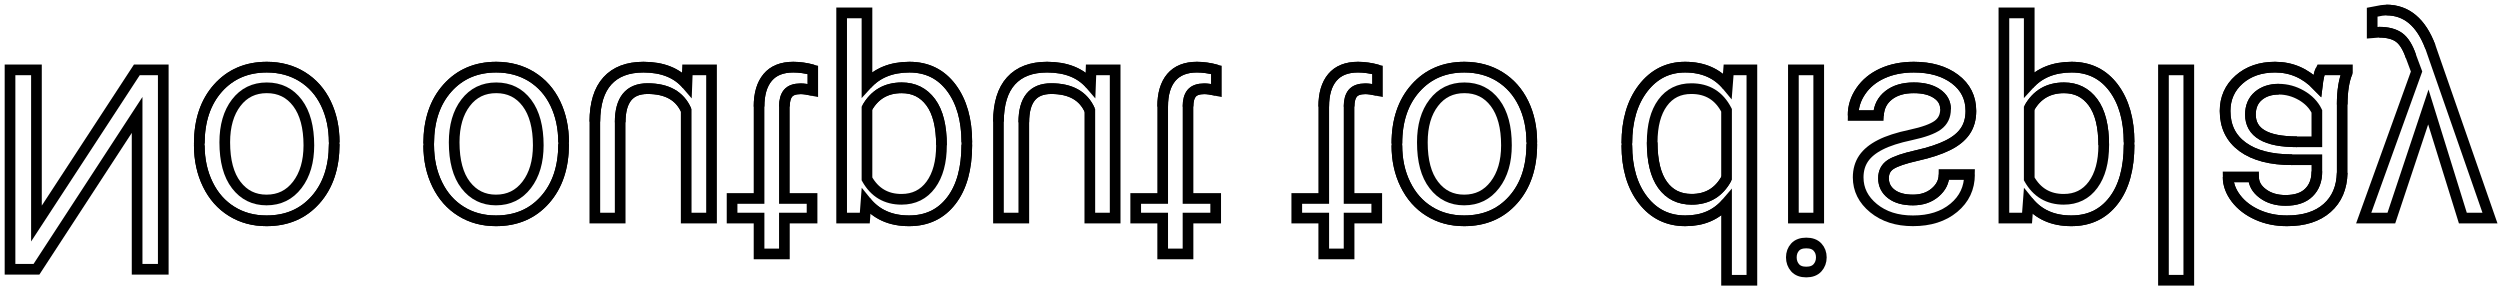
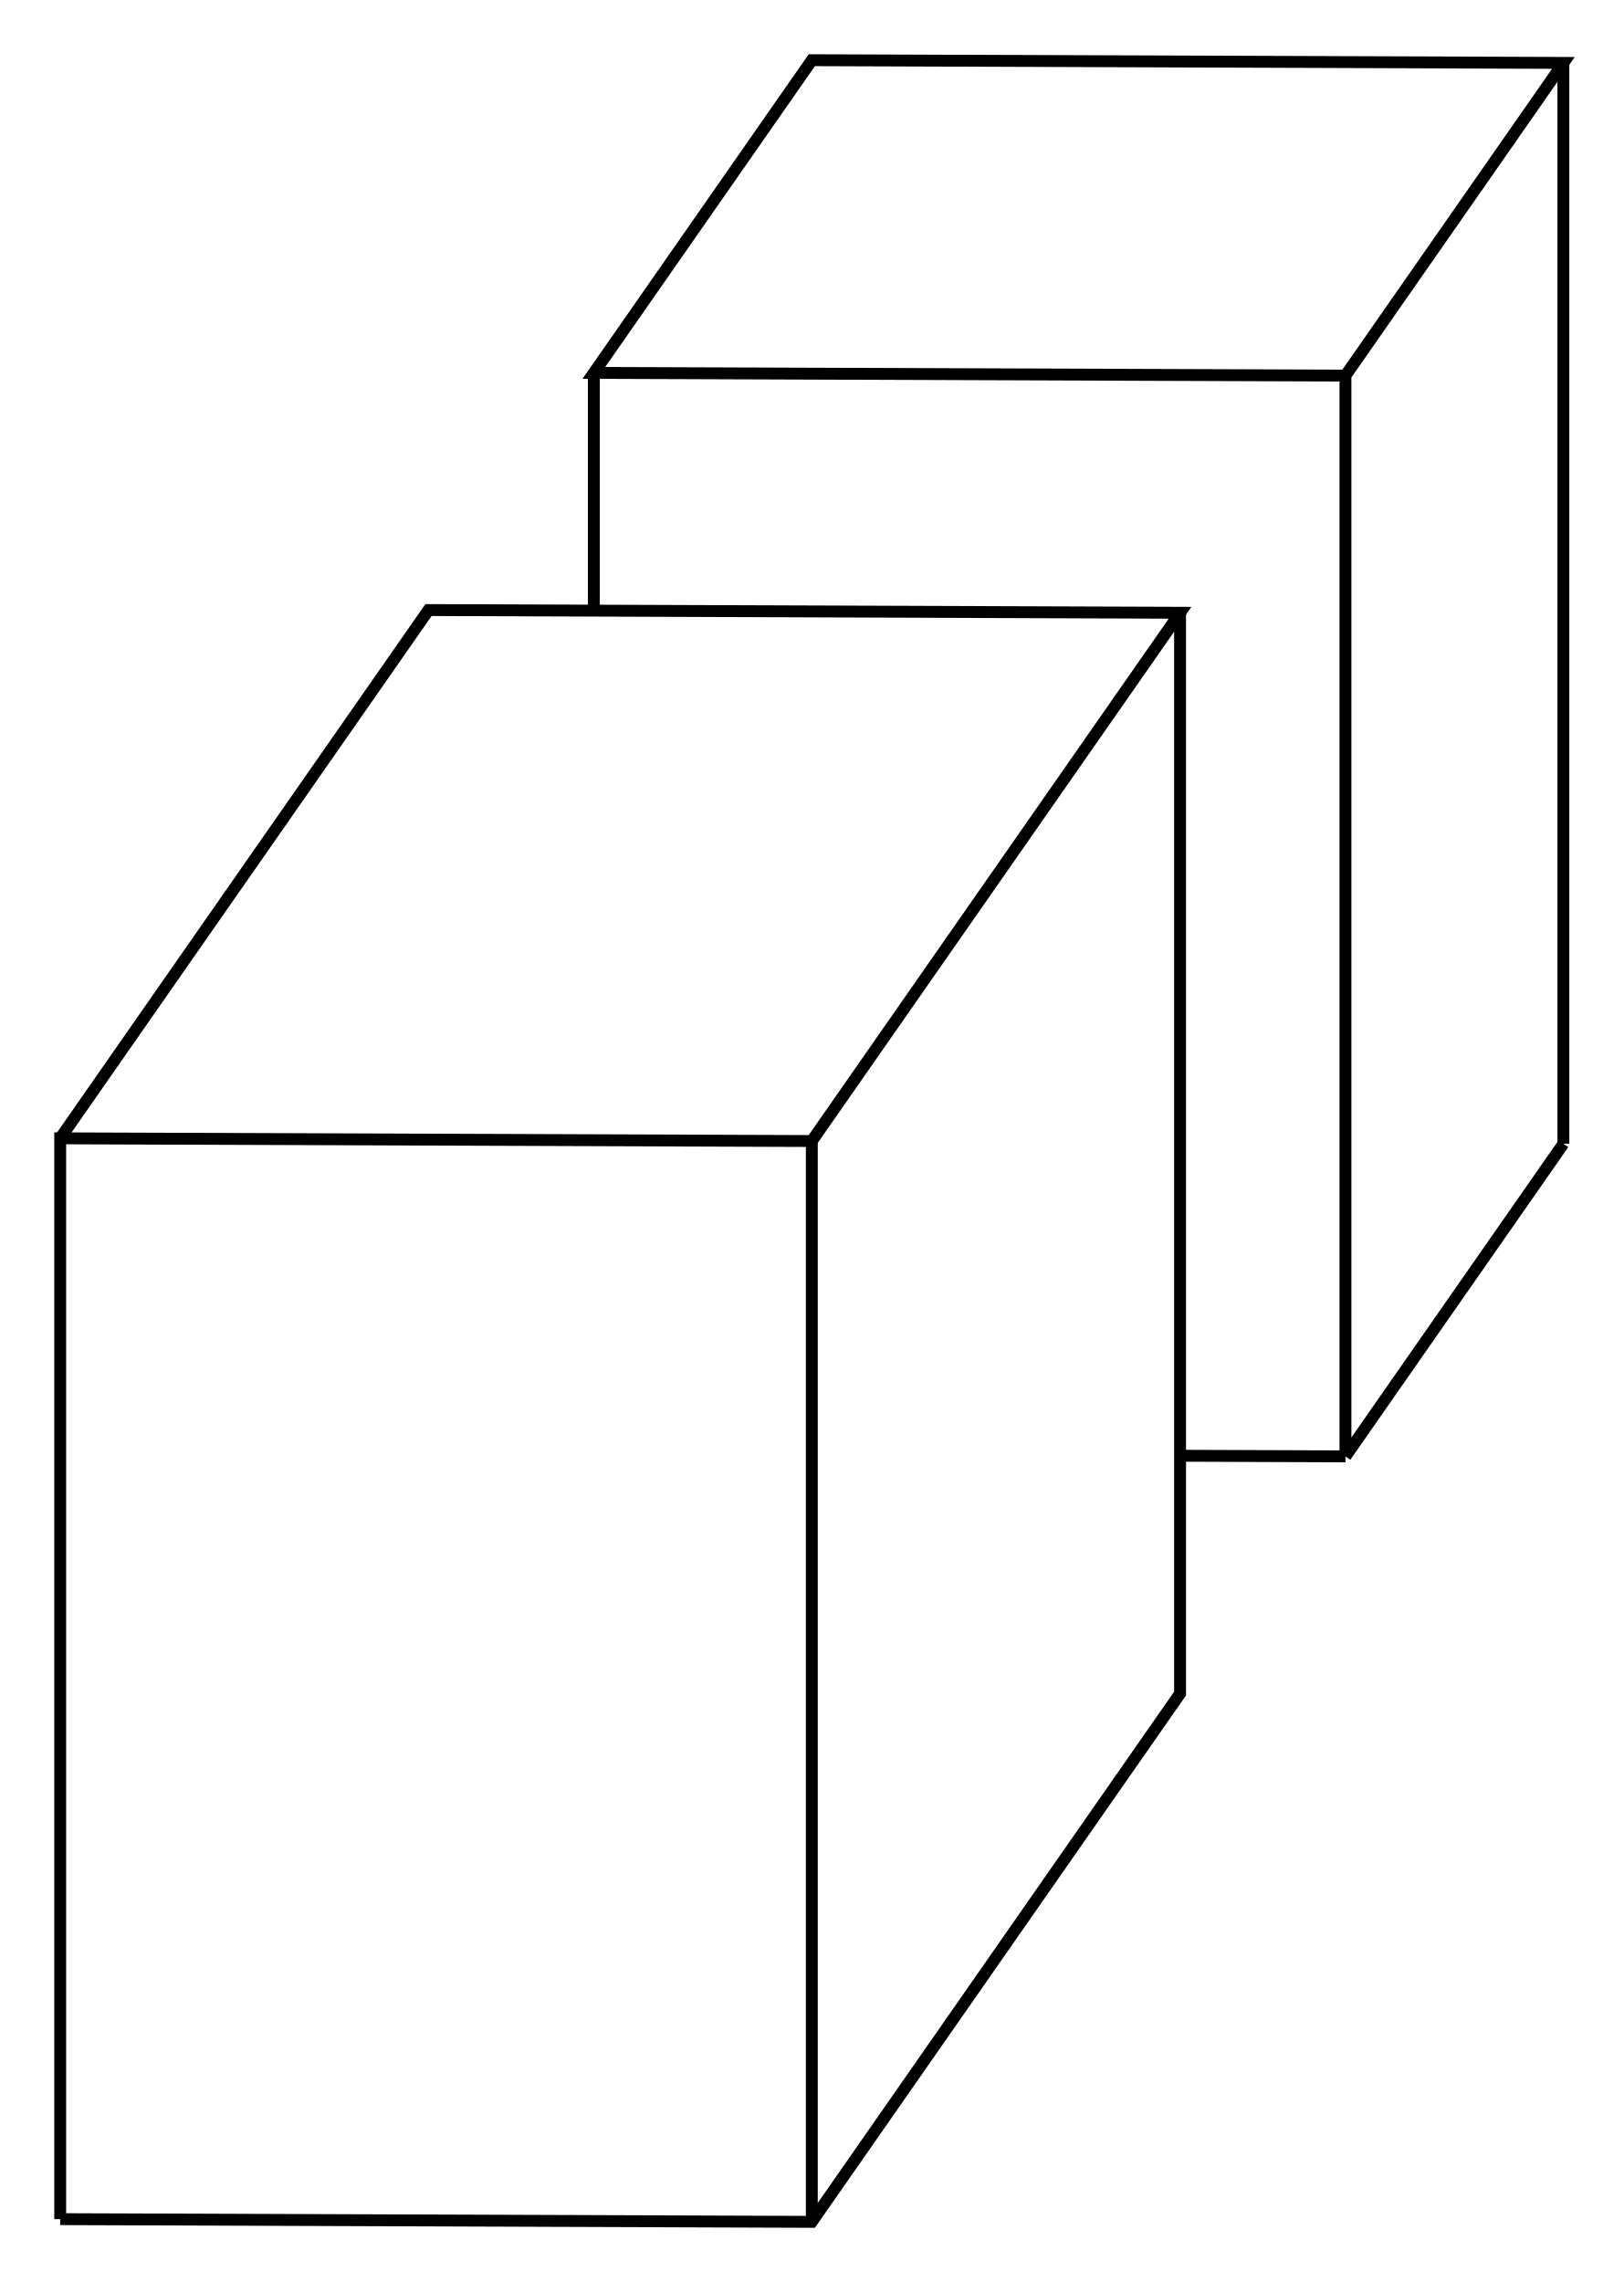
- <svg xmlns="http://www.w3.org/2000/svg" version="1.1" viewBox="1.311 -6.975 249.557 28.975" fill="none" stroke="black" stroke-width="0.6%" vector-effect="non-scaling-stroke">
-   <path d="M 17.609 19.906 L 17.609 0 L 14.971 0 L 4.949 15.34 L 4.949 0 L 2.311 0 L 2.311 19.906 L 4.949 19.906 L 14.998 4.498 L 14.998 19.906 L 17.609 19.906 Z" />
-   <path d="M 21.205 7.355 L 21.205 7.533 Q 21.21 9.71 22.06 11.443 Q 22.91 13.18 24.438 14.123 Q 25.96 15.07 27.918 15.066 Q 30.94 15.07 32.806 12.975 Q 34.67 10.88 34.672 7.41 L 34.672 7.232 Q 34.67 5.07 33.845 3.356 Q 33.02 1.64 31.479 0.684 Q 29.94 -0.27 27.945 -0.273 Q 24.94 -0.27 23.071 1.818 Q 21.21 3.91 21.205 7.355 Z" />
-   <path d="M 21.205 7.533 Q 21.21 9.71 22.06 11.443 Q 22.91 13.18 24.438 14.123 Q 25.96 15.07 27.918 15.066 Q 30.94 15.07 32.806 12.975 Q 34.67 10.88 34.672 7.41" />
-   <path d="M 34.672 7.232 Q 34.67 5.07 33.845 3.356 Q 33.02 1.64 31.479 0.684 Q 29.94 -0.27 27.945 -0.273 Q 24.94 -0.27 23.071 1.818 Q 21.21 3.91 21.205 7.355" />
-   <path d="M 23.748 7.232 Q 23.75 4.77 24.89 3.281 Q 26.03 1.79 27.945 1.791 Q 29.87 1.79 31.008 3.302 Q 32.14 4.81 32.143 7.533 Q 32.14 9.97 30.987 11.478 Q 29.83 12.99 27.918 12.988 Q 26.04 12.99 24.896 11.498 Q 23.75 10.01 23.748 7.232 Q 23.75 4.77 24.89 3.281 Q 26.03 1.79 27.945 1.791 Q 29.87 1.79 31.008 3.302 Q 32.14 4.81 32.143 7.533 Q 32.14 9.97 30.987 11.478 Q 29.83 12.99 27.918 12.988 Q 26.04 12.99 24.896 11.498 Q 23.75 10.01 23.748 7.232 Z" />
-   <path d="M 44.105 7.355 L 44.105 7.533 Q 44.11 9.71 44.96 11.443 Q 45.81 13.18 47.339 14.123 Q 48.86 15.07 50.818 15.066 Q 53.84 15.07 55.706 12.975 Q 57.57 10.88 57.572 7.41 L 57.572 7.232 Q 57.57 5.07 56.745 3.356 Q 55.92 1.64 54.38 0.684 Q 52.84 -0.27 50.846 -0.273 Q 47.84 -0.27 45.972 1.818 Q 44.11 3.91 44.105 7.355 Z" />
-   <path d="M 44.105 7.533 Q 44.11 9.71 44.96 11.443 Q 45.81 13.18 47.339 14.123 Q 48.86 15.07 50.818 15.066 Q 53.84 15.07 55.706 12.975 Q 57.57 10.88 57.572 7.41" />
-   <path d="M 57.572 7.232 Q 57.57 5.07 56.745 3.356 Q 55.92 1.64 54.38 0.684 Q 52.84 -0.27 50.846 -0.273 Q 47.84 -0.27 45.972 1.818 Q 44.11 3.91 44.105 7.355" />
-   <path d="M 46.648 7.232 Q 46.65 4.77 47.79 3.281 Q 48.93 1.79 50.846 1.791 Q 52.77 1.79 53.908 3.302 Q 55.04 4.81 55.043 7.533 Q 55.04 9.97 53.888 11.478 Q 52.73 12.99 50.818 12.988 Q 48.95 12.99 47.797 11.498 Q 46.65 10.01 46.648 7.232 Q 46.65 4.77 47.79 3.281 Q 48.93 1.79 50.846 1.791 Q 52.77 1.79 53.908 3.302 Q 55.04 4.81 55.043 7.533 Q 55.04 9.97 53.888 11.478 Q 52.73 12.99 50.818 12.988 Q 48.95 12.99 47.797 11.498 Q 46.65 10.01 46.648 7.232 Z" />
-   <path d="M 69.932 0 L 69.877 1.463 Q 68.4 -0.27 65.543 -0.273 Q 63.18 -0.27 61.94 1.101 Q 60.7 2.47 60.689 5.168 L 60.689 14.793 L 63.219 14.793 L 63.219 5.236 Q 63.22 1.87 65.953 1.873 Q 68.85 1.87 69.809 4.033 L 69.809 14.793 L 72.338 14.793 L 72.338 0 L 69.932 0 Z" />
-   <path d="M 69.877 1.463 Q 68.4 -0.27 65.543 -0.273 Q 63.18 -0.27 61.94 1.101 Q 60.7 2.47 60.689 5.168" />
-   <path d="M 63.219 5.236 Q 63.22 1.87 65.953 1.873 Q 68.85 1.87 69.809 4.033" />
-   <path d="M 77.082 18.375 L 79.611 18.375 L 79.611 14.793 L 82.373 14.793 L 82.373 12.838 L 79.611 12.838 L 79.611 3.664 Q 79.61 2.78 79.98 2.331 Q 80.35 1.89 81.238 1.887 Q 81.68 1.89 82.441 2.051 L 82.441 0 Q 81.44 -0.27 80.5 -0.273 Q 78.8 -0.27 77.943 0.752 Q 77.08 1.78 77.082 3.664 L 77.082 12.838 L 74.389 12.838 L 74.389 14.793 L 77.082 14.793 L 77.082 18.375 Z" />
-   <path d="M 79.611 3.664 Q 79.61 2.78 79.98 2.331 Q 80.35 1.89 81.238 1.887 Q 81.68 1.89 82.441 2.051" />
-   <path d="M 82.441 0 Q 81.44 -0.27 80.5 -0.273 Q 78.8 -0.27 77.943 0.752 Q 77.08 1.78 77.082 3.664" />
-   <path d="M 97.822 7.465 L 97.822 7.232 Q 97.82 3.86 96.277 1.791 Q 94.73 -0.27 92.094 -0.273 Q 89.4 -0.27 87.855 1.436 L 87.855 -5.688 L 85.326 -5.688 L 85.326 14.793 L 87.637 14.793 L 87.76 13.152 Q 89.3 15.07 92.053 15.066 Q 94.72 15.07 96.271 13.057 Q 97.82 11.05 97.822 7.465 Z" />
-   <path d="M 97.822 7.232 Q 97.82 3.86 96.277 1.791 Q 94.73 -0.27 92.094 -0.273 Q 89.4 -0.27 87.855 1.436" />
-   <path d="M 87.76 13.152 Q 89.3 15.07 92.053 15.066 Q 94.72 15.07 96.271 13.057 Q 97.82 11.05 97.822 7.465" />
-   <path d="M 95.293 7.52 Q 95.29 10.02 94.227 11.471 Q 93.16 12.92 91.301 12.92 Q 89 12.92 87.855 10.883 L 87.855 3.814 Q 88.99 1.79 91.328 1.791 Q 93.15 1.79 94.22 3.233 Q 95.29 4.68 95.293 7.52 Q 95.29 10.02 94.227 11.471 Q 93.16 12.92 91.301 12.92 Q 89 12.92 87.855 10.883" />
-   <path d="M 87.855 3.814 Q 88.99 1.79 91.328 1.791 Q 93.15 1.79 94.22 3.233 Q 95.29 4.68 95.293 7.52" />
-   <path d="M 110.223 0 L 110.168 1.463 Q 108.69 -0.27 105.834 -0.273 Q 103.47 -0.27 102.231 1.101 Q 100.99 2.47 100.98 5.168 L 100.98 14.793 L 103.51 14.793 L 103.51 5.236 Q 103.51 1.87 106.244 1.873 Q 109.14 1.87 110.1 4.033 L 110.1 14.793 L 112.629 14.793 L 112.629 0 L 110.223 0 Z" />
-   <path d="M 110.168 1.463 Q 108.69 -0.27 105.834 -0.273 Q 103.47 -0.27 102.231 1.101 Q 100.99 2.47 100.98 5.168" />
-   <path d="M 103.51 5.236 Q 103.51 1.87 106.244 1.873 Q 109.14 1.87 110.1 4.033" />
-   <path d="M 117.373 18.375 L 119.902 18.375 L 119.902 14.793 L 122.664 14.793 L 122.664 12.838 L 119.902 12.838 L 119.902 3.664 Q 119.9 2.78 120.271 2.331 Q 120.64 1.89 121.529 1.887 Q 121.97 1.89 122.732 2.051 L 122.732 0 Q 121.73 -0.27 120.791 -0.273 Q 119.1 -0.27 118.234 0.752 Q 117.37 1.78 117.373 3.664 L 117.373 12.838 L 114.68 12.838 L 114.68 14.793 L 117.373 14.793 L 117.373 18.375 Z" />
-   <path d="M 119.902 3.664 Q 119.9 2.78 120.271 2.331 Q 120.64 1.89 121.529 1.887 Q 121.97 1.89 122.732 2.051" />
-   <path d="M 122.732 0 Q 121.73 -0.27 120.791 -0.273 Q 119.1 -0.27 118.234 0.752 Q 117.37 1.78 117.373 3.664" />
-   <path d="M 133.451 18.375 L 135.98 18.375 L 135.98 14.793 L 138.742 14.793 L 138.742 12.838 L 135.98 12.838 L 135.98 3.664 Q 135.98 2.78 136.35 2.331 Q 136.72 1.89 137.607 1.887 Q 138.04 1.89 138.811 2.051 L 138.811 0 Q 137.81 -0.27 136.869 -0.273 Q 135.17 -0.27 134.312 0.752 Q 133.45 1.78 133.451 3.664 L 133.451 12.838 L 130.758 12.838 L 130.758 14.793 L 133.451 14.793 L 133.451 18.375 Z" />
-   <path d="M 135.98 3.664 Q 135.98 2.78 136.35 2.331 Q 136.72 1.89 137.607 1.887 Q 138.04 1.89 138.811 2.051" />
-   <path d="M 138.811 0 Q 137.81 -0.27 136.869 -0.273 Q 135.17 -0.27 134.312 0.752 Q 133.45 1.78 133.451 3.664" />
-   <path d="M 140.752 7.355 L 140.752 7.533 Q 140.75 9.71 141.606 11.443 Q 142.46 13.18 143.985 14.123 Q 145.51 15.07 147.465 15.066 Q 150.49 15.07 152.353 12.975 Q 154.22 10.88 154.219 7.41 L 154.219 7.232 Q 154.22 5.07 153.392 3.356 Q 152.56 1.64 151.026 0.684 Q 149.49 -0.27 147.492 -0.273 Q 144.48 -0.27 142.618 1.818 Q 140.75 3.91 140.752 7.355 Z" />
-   <path d="M 140.752 7.533 Q 140.75 9.71 141.606 11.443 Q 142.46 13.18 143.985 14.123 Q 145.51 15.07 147.465 15.066 Q 150.49 15.07 152.353 12.975 Q 154.22 10.88 154.219 7.41" />
-   <path d="M 154.219 7.232 Q 154.22 5.07 153.392 3.356 Q 152.56 1.64 151.026 0.684 Q 149.49 -0.27 147.492 -0.273 Q 144.48 -0.27 142.618 1.818 Q 140.75 3.91 140.752 7.355" />
-   <path d="M 143.295 7.232 Q 143.29 4.77 144.437 3.281 Q 145.58 1.79 147.492 1.791 Q 149.42 1.79 150.555 3.302 Q 151.69 4.81 151.689 7.533 Q 151.69 9.97 150.534 11.478 Q 149.38 12.99 147.465 12.988 Q 145.59 12.99 144.443 11.498 Q 143.29 10.01 143.295 7.232 Q 143.29 4.77 144.437 3.281 Q 145.58 1.79 147.492 1.791 Q 149.42 1.79 150.555 3.302 Q 151.69 4.81 151.689 7.533 Q 151.69 9.97 150.534 11.478 Q 149.38 12.99 147.465 12.988 Q 145.59 12.99 144.443 11.498 Q 143.29 10.01 143.295 7.232 Z" />
-   <path d="M 163.707 7.328 L 163.707 7.52 Q 163.71 10.92 165.32 12.995 Q 166.93 15.07 169.545 15.066 Q 172.14 15.07 173.66 13.289 L 173.66 21 L 176.189 21 L 176.189 0 L 173.865 0 L 173.742 1.586 Q 172.22 -0.27 169.518 -0.273 Q 166.95 -0.27 165.327 1.832 Q 163.71 3.94 163.707 7.328 Z" />
-   <path d="M 163.707 7.52 Q 163.71 10.92 165.32 12.995 Q 166.93 15.07 169.545 15.066 Q 172.14 15.07 173.66 13.289" />
-   <path d="M 173.742 1.586 Q 172.22 -0.27 169.518 -0.273 Q 166.95 -0.27 165.327 1.832 Q 163.71 3.94 163.707 7.328" />
-   <path d="M 166.236 7.232 Q 166.24 4.72 167.275 3.295 Q 168.31 1.87 170.146 1.873 Q 172.55 1.87 173.66 4.033 L 173.66 10.828 Q 172.53 12.92 170.174 12.92 Q 168.31 12.92 167.275 11.484 Q 166.24 10.05 166.236 7.232 Q 166.24 4.72 167.275 3.295 Q 168.31 1.87 170.146 1.873 Q 172.55 1.87 173.66 4.033" />
-   <path d="M 173.66 10.828 Q 172.53 12.92 170.174 12.92 Q 168.31 12.92 167.275 11.484 Q 166.24 10.05 166.236 7.232" />
-   <path d="M 182.861 14.793 L 182.861 0 L 180.332 0 L 180.332 14.793 L 182.861 14.793 Z" />
-   <path d="M 180.127 18.717 Q 180.13 19.33 180.503 19.756 Q 180.88 20.18 181.617 20.18 Q 182.36 20.18 182.738 19.756 Q 183.12 19.33 183.121 18.717 Q 183.12 18.1 182.738 17.691 Q 182.36 17.28 181.617 17.281 Q 180.88 17.28 180.503 17.691 Q 180.13 18.1 180.127 18.717 Q 180.13 19.33 180.503 19.756 Q 180.88 20.18 181.617 20.18 Q 182.36 20.18 182.738 19.756 Q 183.12 19.33 183.121 18.717 Q 183.12 18.1 182.738 17.691 Q 182.36 17.28 181.617 17.281 Q 180.88 17.28 180.503 17.691 Q 180.13 18.1 180.127 18.717 Z" />
-   <path d="M 195.521 3.924 Q 195.52 4.95 194.749 5.517 Q 193.98 6.08 192.056 6.494 Q 190.13 6.9 189.007 7.479 Q 187.88 8.05 187.339 8.846 Q 186.8 9.64 186.799 10.732 Q 186.8 12.55 188.337 13.809 Q 189.88 15.07 192.268 15.066 Q 194.78 15.07 196.349 13.768 Q 197.91 12.47 197.914 10.445 L 195.371 10.445 Q 195.37 11.48 194.489 12.236 Q 193.61 12.99 192.268 12.988 Q 190.89 12.99 190.107 12.387 Q 189.33 11.79 189.328 10.814 Q 189.33 9.9 190.053 9.434 Q 190.78 8.97 192.671 8.545 Q 194.56 8.12 195.74 7.533 Q 196.92 6.95 197.483 6.118 Q 198.05 5.29 198.051 4.102 Q 198.05 2.12 196.465 0.923 Q 194.88 -0.27 192.35 -0.273 Q 190.57 -0.27 189.205 0.355 Q 187.84 0.98 187.065 2.112 Q 186.29 3.24 186.293 4.553 L 188.822 4.553 Q 188.89 3.28 189.841 2.536 Q 190.79 1.79 192.35 1.791 Q 193.79 1.79 194.653 2.372 Q 195.52 2.95 195.521 3.924 Q 195.52 4.95 194.749 5.517 Q 193.98 6.08 192.056 6.494 Q 190.13 6.9 189.007 7.479 Q 187.88 8.05 187.339 8.846 Q 186.8 9.64 186.799 10.732 Q 186.8 12.55 188.337 13.809 Q 189.88 15.07 192.268 15.066 Q 194.78 15.07 196.349 13.768 Q 197.91 12.47 197.914 10.445" />
-   <path d="M 195.371 10.445 Q 195.37 11.48 194.489 12.236 Q 193.61 12.99 192.268 12.988 Q 190.89 12.99 190.107 12.387 Q 189.33 11.79 189.328 10.814 Q 189.33 9.9 190.053 9.434 Q 190.78 8.97 192.671 8.545 Q 194.56 8.12 195.74 7.533 Q 196.92 6.95 197.483 6.118 Q 198.05 5.29 198.051 4.102 Q 198.05 2.12 196.465 0.923 Q 194.88 -0.27 192.35 -0.273 Q 190.57 -0.27 189.205 0.355 Q 187.84 0.98 187.065 2.112 Q 186.29 3.24 186.293 4.553" />
-   <path d="M 188.822 4.553 Q 188.89 3.28 189.841 2.536 Q 190.79 1.79 192.35 1.791 Q 193.79 1.79 194.653 2.372 Q 195.52 2.95 195.521 3.924" />
-   <path d="M 213.842 7.465 L 213.842 7.232 Q 213.84 3.86 212.297 1.791 Q 210.75 -0.27 208.113 -0.273 Q 205.42 -0.27 203.875 1.436 L 203.875 -5.688 L 201.346 -5.688 L 201.346 14.793 L 203.656 14.793 L 203.779 13.152 Q 205.32 15.07 208.072 15.066 Q 210.74 15.07 212.29 13.057 Q 213.84 11.05 213.842 7.465 Z" />
-   <path d="M 213.842 7.232 Q 213.84 3.86 212.297 1.791 Q 210.75 -0.27 208.113 -0.273 Q 205.42 -0.27 203.875 1.436" />
-   <path d="M 203.779 13.152 Q 205.32 15.07 208.072 15.066 Q 210.74 15.07 212.29 13.057 Q 213.84 11.05 213.842 7.465" />
-   <path d="M 211.312 7.52 Q 211.31 10.02 210.246 11.471 Q 209.18 12.92 207.32 12.92 Q 205.02 12.92 203.875 10.883 L 203.875 3.814 Q 205.01 1.79 207.348 1.791 Q 209.17 1.79 210.239 3.233 Q 211.31 4.68 211.312 7.52 Q 211.31 10.02 210.246 11.471 Q 209.18 12.92 207.32 12.92 Q 205.02 12.92 203.875 10.883" />
-   <path d="M 203.875 3.814 Q 205.01 1.79 207.348 1.791 Q 209.17 1.79 210.239 3.233 Q 211.31 4.68 211.312 7.52" />
-   <path d="M 219.803 21 L 219.803 0 L 217.273 0 L 217.273 21 L 219.803 21 Z" />
-   <path d="M 235.635 0 L 232.982 0 Q 232.76 0.44 232.627 1.559 Q 230.86 -0.27 228.416 -0.273 Q 226.23 -0.27 224.827 0.964 Q 223.43 2.2 223.426 4.102 Q 223.43 6.41 225.183 7.69 Q 226.94 8.97 230.125 8.969 L 232.586 8.969 L 232.586 10.131 Q 232.59 11.46 231.793 12.243 Q 231 13.03 229.455 13.029 Q 228.1 13.03 227.186 12.346 Q 226.27 11.66 226.27 10.691 L 223.727 10.691 Q 223.73 11.8 224.513 12.831 Q 225.3 13.86 226.646 14.465 Q 227.99 15.07 229.605 15.066 Q 232.16 15.07 233.611 13.788 Q 235.06 12.51 235.115 10.268 L 235.115 3.459 Q 235.12 1.42 235.635 0.219 L 235.635 0 Z" />
-   <path d="M 232.982 0 Q 232.76 0.44 232.627 1.559 Q 230.86 -0.27 228.416 -0.273 Q 226.23 -0.27 224.827 0.964 Q 223.43 2.2 223.426 4.102 Q 223.43 6.41 225.183 7.69 Q 226.94 8.97 230.125 8.969" />
-   <path d="M 232.586 10.131 Q 232.59 11.46 231.793 12.243 Q 231 13.03 229.455 13.029 Q 228.1 13.03 227.186 12.346 Q 226.27 11.66 226.27 10.691" />
-   <path d="M 223.727 10.691 Q 223.73 11.8 224.513 12.831 Q 225.3 13.86 226.646 14.465 Q 227.99 15.07 229.605 15.066 Q 232.16 15.07 233.611 13.788 Q 235.06 12.51 235.115 10.268" />
-   <path d="M 235.115 3.459 Q 235.12 1.42 235.635 0.219" />
-   <path d="M 228.785 1.928 Q 229.97 1.93 231.041 2.543 Q 232.11 3.16 232.586 4.143 L 232.586 7.178 L 230.604 7.178 Q 225.96 7.18 225.955 4.457 Q 225.96 3.27 226.748 2.598 Q 227.54 1.93 228.785 1.928 Q 229.97 1.93 231.041 2.543 Q 232.11 3.16 232.586 4.143" />
-   <path d="M 230.604 7.178 Q 225.96 7.18 225.955 4.457 Q 225.96 3.27 226.748 2.598 Q 227.54 1.93 228.785 1.928" />
-   <path d="M 240.023 14.793 L 243.715 3.705 L 247.16 14.793 L 249.867 14.793 L 243.92 -2.283 Q 242.54 -5.97 239.531 -5.975 L 239.053 -5.934 L 238.109 -5.756 L 238.109 -3.705 L 238.793 -3.76 Q 240.08 -3.76 240.796 -3.24 Q 241.51 -2.72 241.979 -1.34 L 242.539 0.164 L 237.262 14.793 L 240.023 14.793 Z" />
-   <path d="M 243.92 -2.283 Q 242.54 -5.97 239.531 -5.975" />
-   <path d="M 238.793 -3.76 Q 240.08 -3.76 240.796 -3.24 Q 241.51 -2.72 241.979 -1.34" />
+ <svg xmlns="http://www.w3.org/2000/svg" version="1.1" viewBox="-13.484 -18.954 26.969 37.907" fill="none" stroke="black" stroke-width="0.6%" vector-effect="non-scaling-stroke">
+   <path d="M 8.864 5.238 L 8.864 -12.715 L 12.484 -17.909 L 0 -17.954 L -3.62 -12.76 L 8.864 -12.715" />
+   <path d="M 12.484 0.045 L 12.484 -17.909" />
+   <path d="M 8.864 5.238 L 12.484 0.045" />
+   <path d="M -3.62 -8.81 L -3.62 -12.76" />
+   <path d="M 6.117 5.228 L 8.864 5.238" />
+   <path d="M -12.484 17.909 L -12.484 -0.045 L 0 0 L 6.117 -8.775 L -6.367 -8.82 L -12.484 -0.045" />
+   <path d="M 0 17.954 L 0 0" />
+   <path d="M -12.484 17.909 L 0 17.954 L 6.117 9.178 L 6.117 -8.775" />
</svg>
